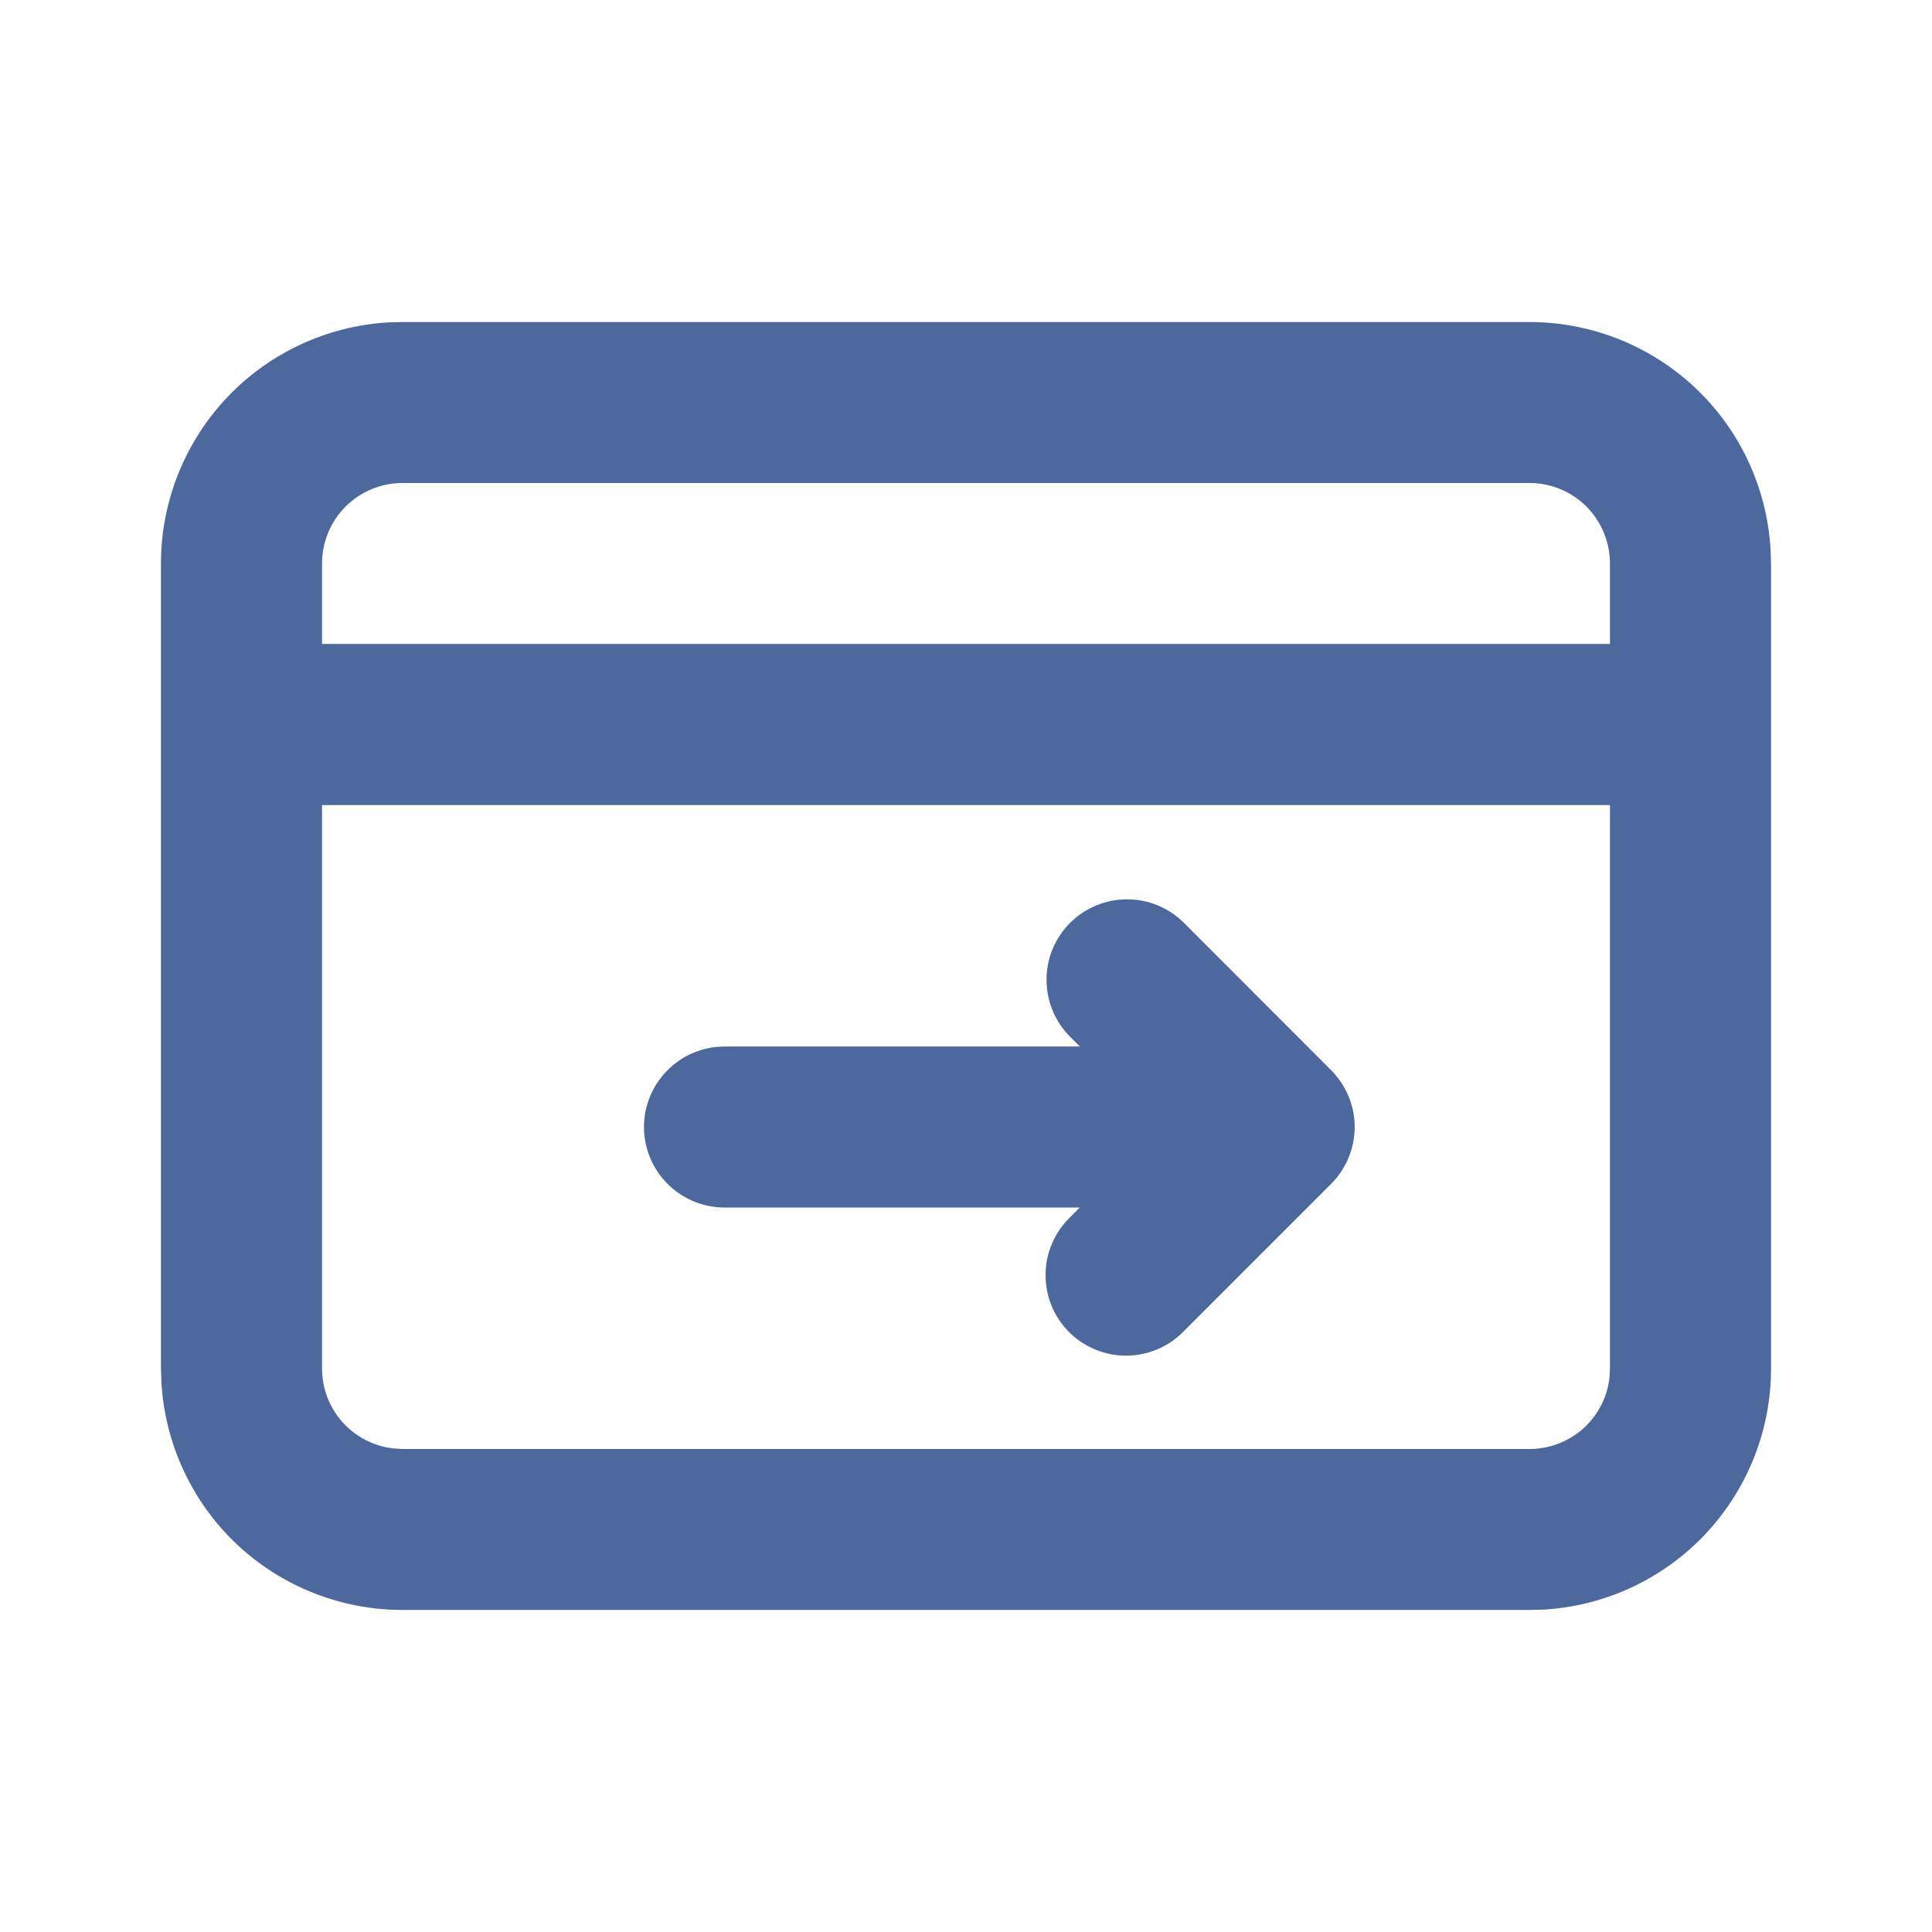
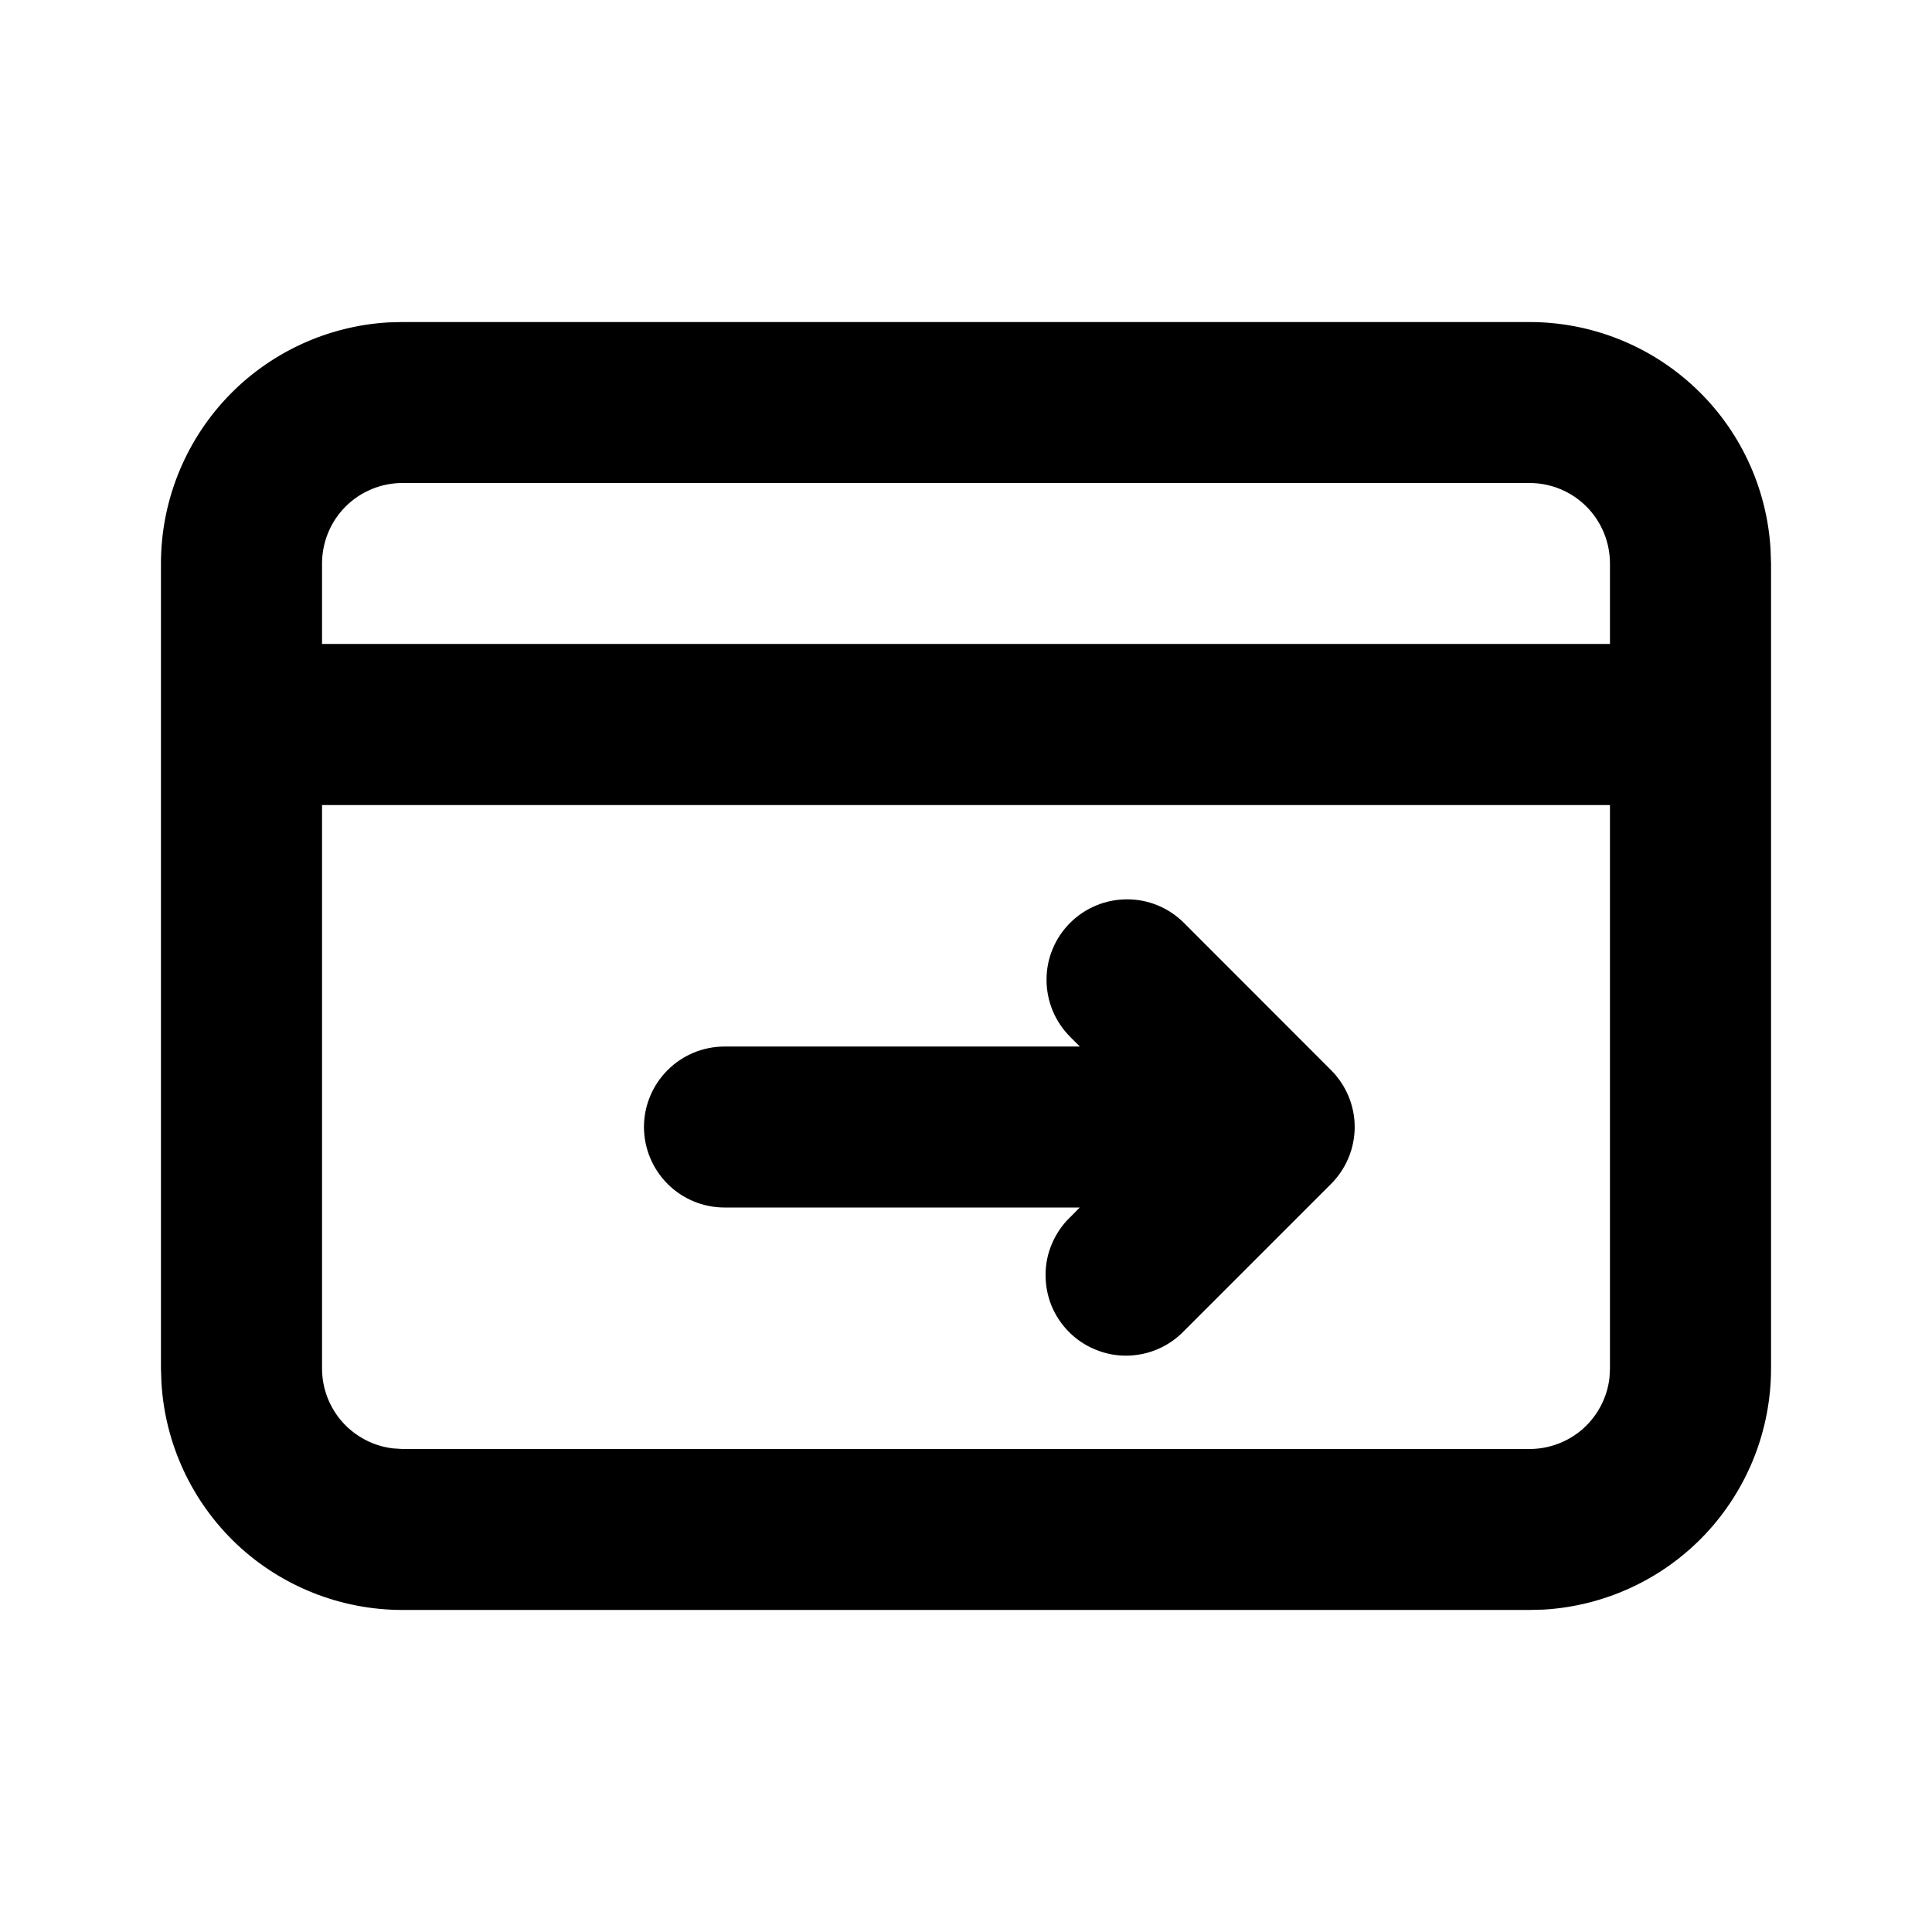
<svg xmlns="http://www.w3.org/2000/svg" preserveAspectRatio="none" overflow="visible" style="display: block;" width="16" height="16" viewBox="0 0 16 16" fill="none">
  <g id="Inner">
    <g id="Mingcute">
</g>
-     <path id="Vector" d="M12.667 2.667C13.177 2.667 13.668 2.862 14.039 3.212C14.41 3.561 14.633 4.04 14.663 4.549L14.667 4.667V11.333C14.667 11.844 14.472 12.334 14.122 12.706C13.772 13.077 13.293 13.3 12.784 13.33L12.667 13.333H3.333C2.823 13.333 2.332 13.138 1.961 12.789C1.59 12.438 1.367 11.96 1.337 11.451L1.333 11.333V4.667C1.333 4.157 1.528 3.666 1.878 3.294C2.228 2.923 2.707 2.7 3.216 2.67L3.333 2.667H12.667ZM13.333 6.667H2.667V11.333C2.667 11.497 2.727 11.654 2.835 11.776C2.944 11.898 3.093 11.976 3.255 11.995L3.333 12H12.667C12.83 12 12.988 11.94 13.11 11.832C13.232 11.723 13.31 11.573 13.329 11.411L13.333 11.333V6.667ZM9.805 7.643L11.023 8.862C11.148 8.987 11.219 9.157 11.219 9.333C11.219 9.51 11.148 9.68 11.023 9.805L9.805 11.023C9.743 11.087 9.67 11.138 9.588 11.173C9.507 11.208 9.419 11.226 9.331 11.227C9.242 11.228 9.155 11.211 9.073 11.177C8.991 11.144 8.916 11.094 8.854 11.032C8.791 10.969 8.742 10.895 8.708 10.813C8.675 10.731 8.658 10.643 8.659 10.554C8.659 10.466 8.678 10.378 8.713 10.297C8.748 10.216 8.798 10.142 8.862 10.081L8.942 10H6C5.823 10 5.654 9.93 5.529 9.805C5.404 9.68 5.333 9.51 5.333 9.333C5.333 9.157 5.404 8.987 5.529 8.862C5.654 8.737 5.823 8.667 6 8.667H8.943L8.862 8.586C8.737 8.461 8.667 8.291 8.667 8.115C8.666 7.938 8.737 7.768 8.862 7.643C8.987 7.518 9.156 7.448 9.333 7.448C9.51 7.447 9.68 7.518 9.805 7.643ZM12.667 4H3.333C3.157 4 2.987 4.07 2.862 4.195C2.737 4.32 2.667 4.49 2.667 4.667V5.333H13.333V4.667C13.333 4.49 13.263 4.32 13.138 4.195C13.013 4.07 12.844 4 12.667 4Z" fill-rule="evenodd" clip-rule="evenodd" fill="#4C689C" />
+     <path id="Vector" d="M12.667 2.667C13.177 2.667 13.668 2.862 14.039 3.212C14.41 3.561 14.633 4.04 14.663 4.549L14.667 4.667V11.333C14.667 11.844 14.472 12.334 14.122 12.706C13.772 13.077 13.293 13.3 12.784 13.33L12.667 13.333H3.333C2.823 13.333 2.332 13.138 1.961 12.789C1.59 12.438 1.367 11.96 1.337 11.451L1.333 11.333V4.667C1.333 4.157 1.528 3.666 1.878 3.294C2.228 2.923 2.707 2.7 3.216 2.67L3.333 2.667H12.667ZM13.333 6.667H2.667V11.333C2.667 11.497 2.727 11.654 2.835 11.776C2.944 11.898 3.093 11.976 3.255 11.995L3.333 12H12.667C12.83 12 12.988 11.94 13.11 11.832C13.232 11.723 13.31 11.573 13.329 11.411L13.333 11.333V6.667ZM9.805 7.643L11.023 8.862C11.148 8.987 11.219 9.157 11.219 9.333C11.219 9.51 11.148 9.68 11.023 9.805L9.805 11.023C9.743 11.087 9.67 11.138 9.588 11.173C9.507 11.208 9.419 11.226 9.331 11.227C9.242 11.228 9.155 11.211 9.073 11.177C8.991 11.144 8.916 11.094 8.854 11.032C8.791 10.969 8.742 10.895 8.708 10.813C8.675 10.731 8.658 10.643 8.659 10.554C8.659 10.466 8.678 10.378 8.713 10.297C8.748 10.216 8.798 10.142 8.862 10.081L8.942 10H6C5.823 10 5.654 9.93 5.529 9.805C5.404 9.68 5.333 9.51 5.333 9.333C5.333 9.157 5.404 8.987 5.529 8.862C5.654 8.737 5.823 8.667 6 8.667H8.943L8.862 8.586C8.737 8.461 8.667 8.291 8.667 8.115C8.666 7.938 8.737 7.768 8.862 7.643C8.987 7.518 9.156 7.448 9.333 7.448C9.51 7.447 9.68 7.518 9.805 7.643ZM12.667 4H3.333C3.157 4 2.987 4.07 2.862 4.195C2.737 4.32 2.667 4.49 2.667 4.667V5.333H13.333V4.667C13.333 4.49 13.263 4.32 13.138 4.195C13.013 4.07 12.844 4 12.667 4Z" fill-rule="evenodd" clip-rule="evenodd" fill="currentColor" />
  </g>
</svg>
